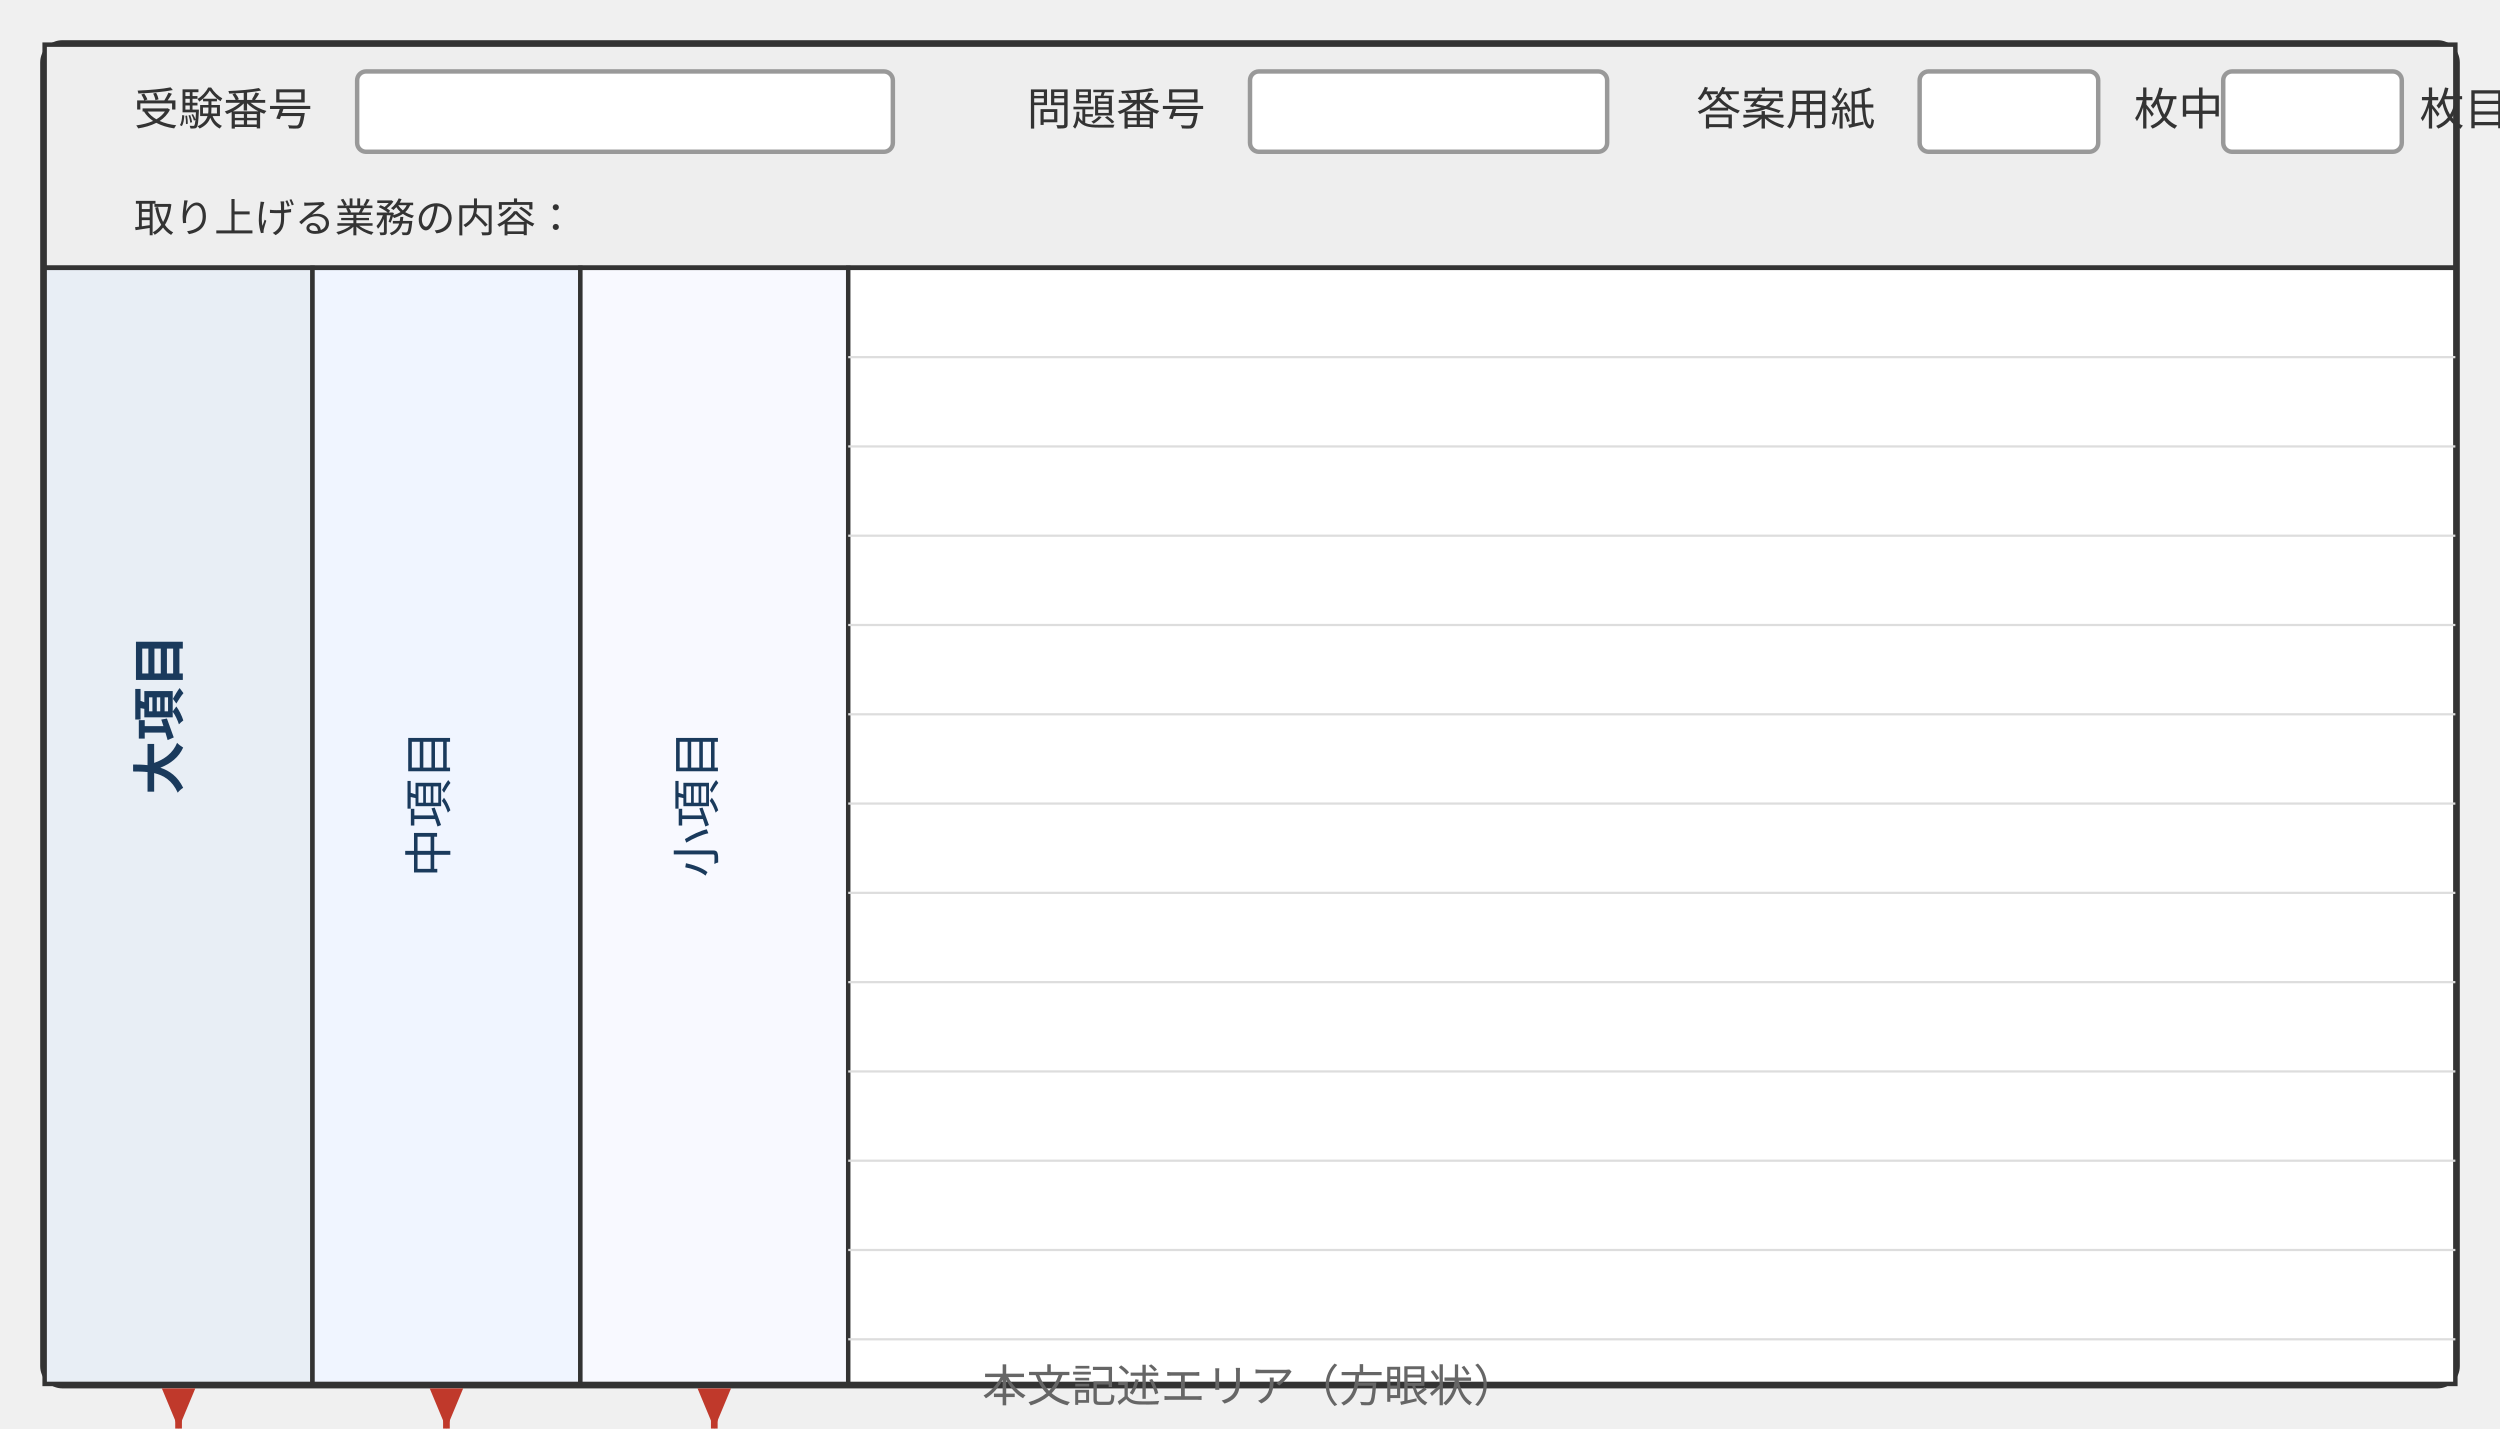
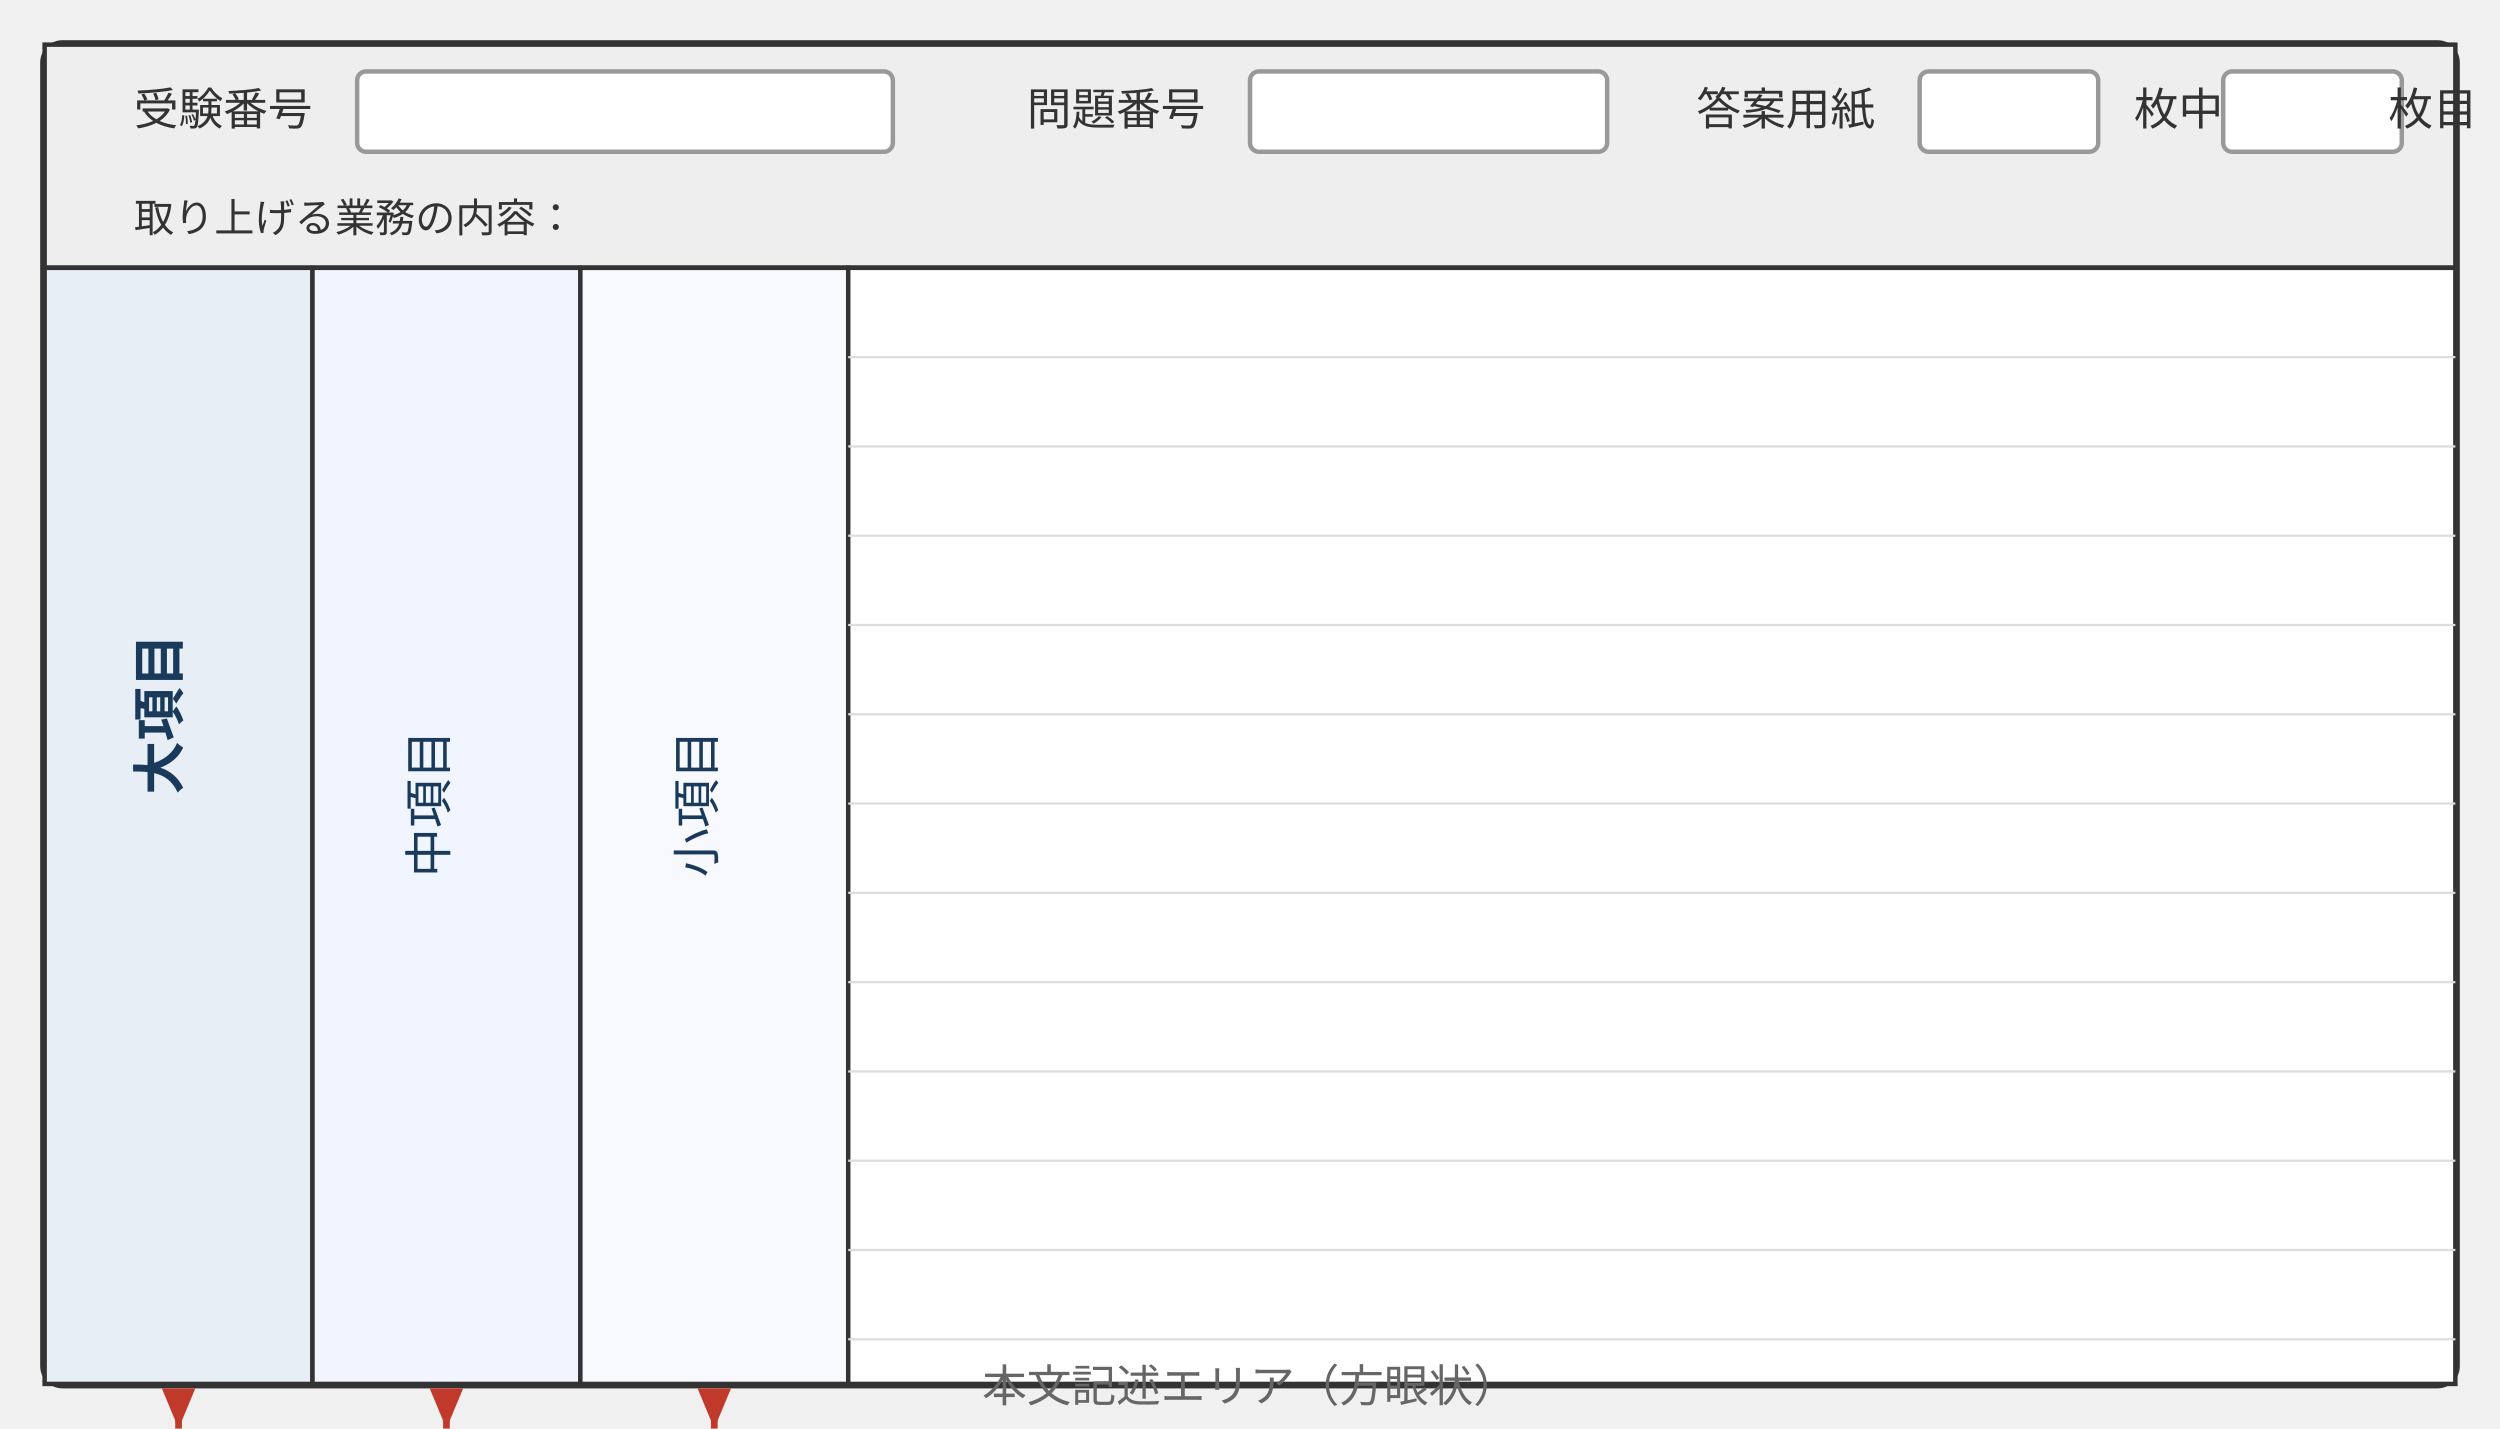
<svg xmlns="http://www.w3.org/2000/svg" width="560" height="320" viewBox="0 0 560 320" style="max-width:560px;width:100%">
  <rect x="10" y="10" width="540" height="300" rx="4" fill="white" stroke="#333" stroke-width="2" />
  <rect x="10" y="10" width="540" height="50" rx="0" fill="#eee" stroke="#333" stroke-width="1" />
  <text x="30" y="28" fill="#333" font-size="10">受験番号</text>
  <rect x="80" y="16" width="120" height="18" rx="2" fill="white" stroke="#999" stroke-width="1" />
  <text x="230" y="28" fill="#333" font-size="10">問題番号</text>
  <rect x="280" y="16" width="80" height="18" rx="2" fill="white" stroke="#999" stroke-width="1" />
  <text x="380" y="28" fill="#333" font-size="10">答案用紙</text>
  <rect x="430" y="16" width="40" height="18" rx="2" fill="white" stroke="#999" stroke-width="1" />
  <text x="478" y="28" fill="#333" font-size="10">枚中</text>
  <rect x="498" y="16" width="40" height="18" rx="2" fill="white" stroke="#999" stroke-width="1" />
-   <text x="542" y="28" fill="#333" font-size="10">枚目</text>
+   <text x="555" y="28" text-anchor="end" fill="#333" font-size="10">枚目</text>
  <text x="30" y="52" fill="#333" font-size="9">取り上げる業務の内容：</text>
  <line x1="10" y1="60" x2="550" y2="60" stroke="#333" stroke-width="1" />
  <rect x="10" y="60" width="60" height="250" fill="#e8eef5" stroke="#333" stroke-width="1" />
  <text x="40" y="160" text-anchor="middle" fill="#1a3a5c" font-size="12" font-weight="bold" transform="rotate(-90, 40, 160)">大項目</text>
  <rect x="70" y="60" width="60" height="250" fill="#f0f5ff" stroke="#333" stroke-width="1" />
  <text x="100" y="180" text-anchor="middle" fill="#1a3a5c" font-size="11" transform="rotate(-90, 100, 180)">中項目</text>
  <rect x="130" y="60" width="60" height="250" fill="#f8f9ff" stroke="#333" stroke-width="1" />
  <text x="160" y="180" text-anchor="middle" fill="#1a3a5c" font-size="11" transform="rotate(-90, 160, 180)">小項目</text>
  <rect x="190" y="60" width="360" height="250" fill="white" stroke="#333" stroke-width="1" />
  <g stroke="#ddd" stroke-width="0.5">
    <line x1="190" y1="80" x2="550" y2="80" />
    <line x1="190" y1="100" x2="550" y2="100" />
    <line x1="190" y1="120" x2="550" y2="120" />
    <line x1="190" y1="140" x2="550" y2="140" />
    <line x1="190" y1="160" x2="550" y2="160" />
    <line x1="190" y1="180" x2="550" y2="180" />
    <line x1="190" y1="200" x2="550" y2="200" />
    <line x1="190" y1="220" x2="550" y2="220" />
    <line x1="190" y1="240" x2="550" y2="240" />
    <line x1="190" y1="260" x2="550" y2="260" />
    <line x1="190" y1="280" x2="550" y2="280" />
    <line x1="190" y1="300" x2="550" y2="300" />
  </g>
  <defs>
    <marker id="arr7" markerWidth="6" markerHeight="5" refX="6" refY="2.5" orient="auto">
      <polygon points="0 0, 6 2.5, 0 5" fill="#c0392b" />
    </marker>
  </defs>
  <line x1="40" y1="312" x2="40" y2="320" stroke="#c0392b" stroke-width="1.5" marker-end="url(#arr7)" />
  <line x1="100" y1="312" x2="100" y2="320" stroke="#c0392b" stroke-width="1.5" marker-end="url(#arr7)" />
  <line x1="160" y1="312" x2="160" y2="320" stroke="#c0392b" stroke-width="1.5" marker-end="url(#arr7)" />
  <text x="280" y="314" text-anchor="middle" fill="#666" font-size="10">本文記述エリア（方眼状）</text>
</svg>
